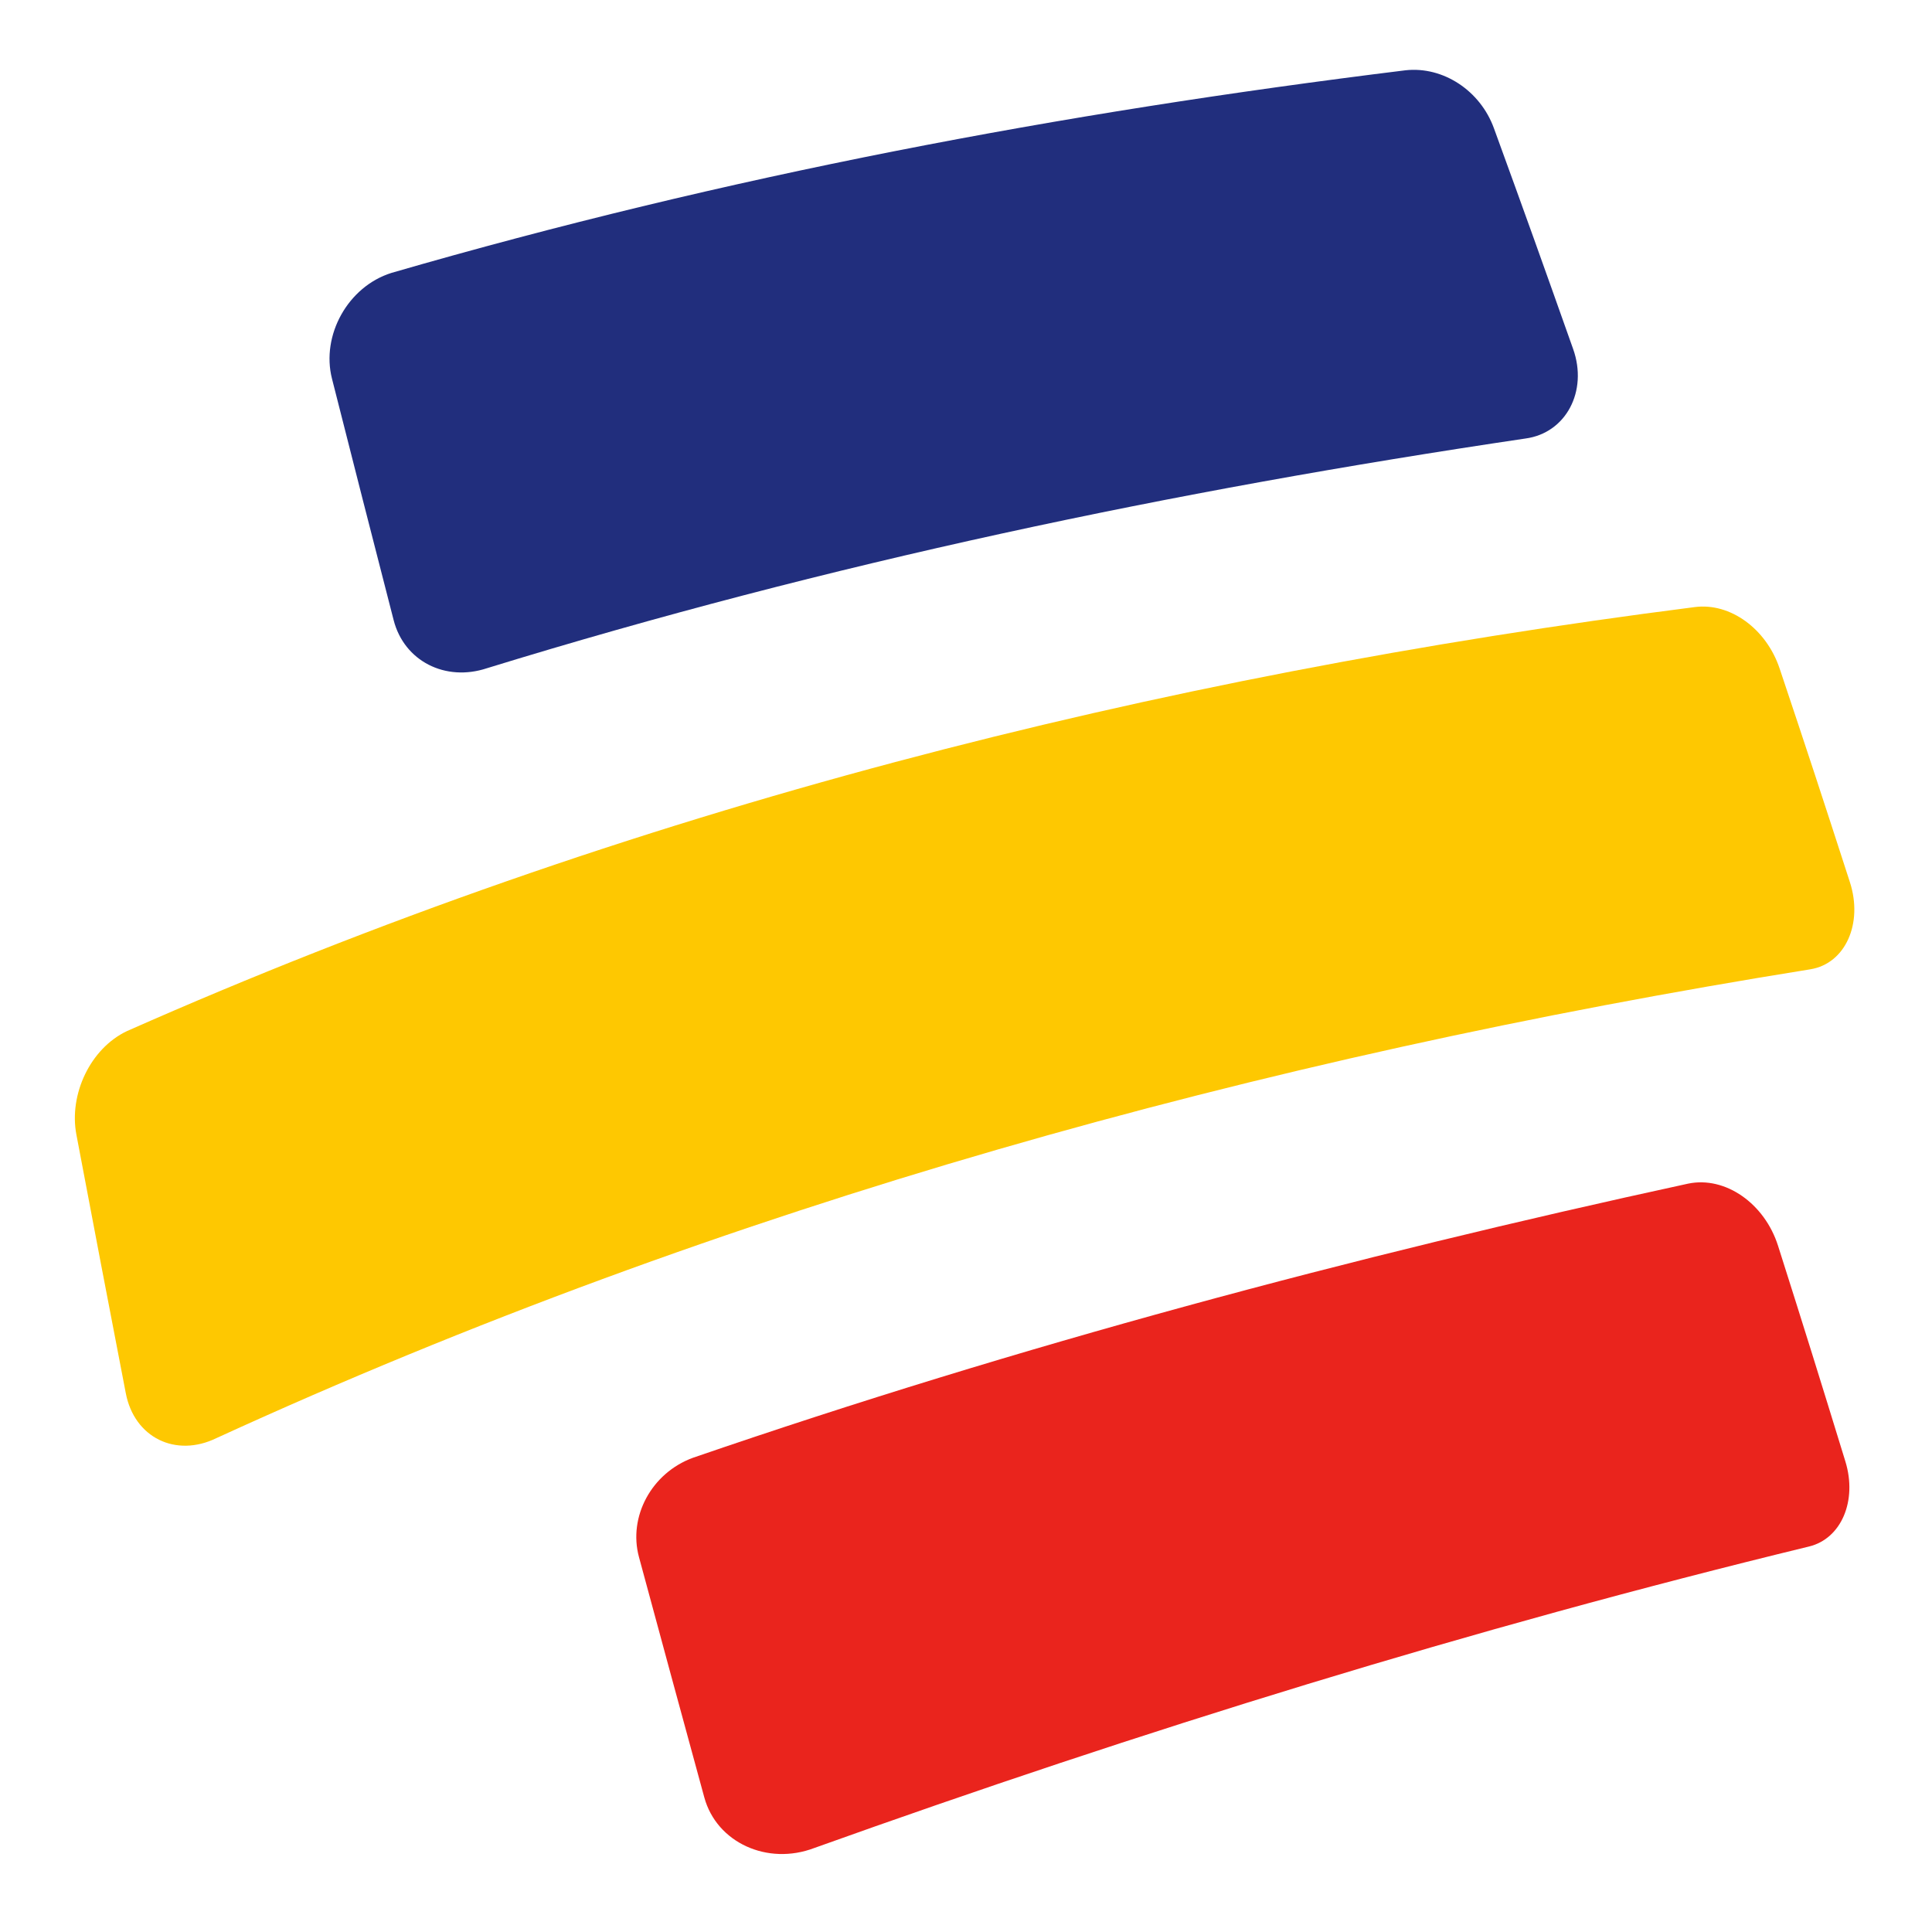
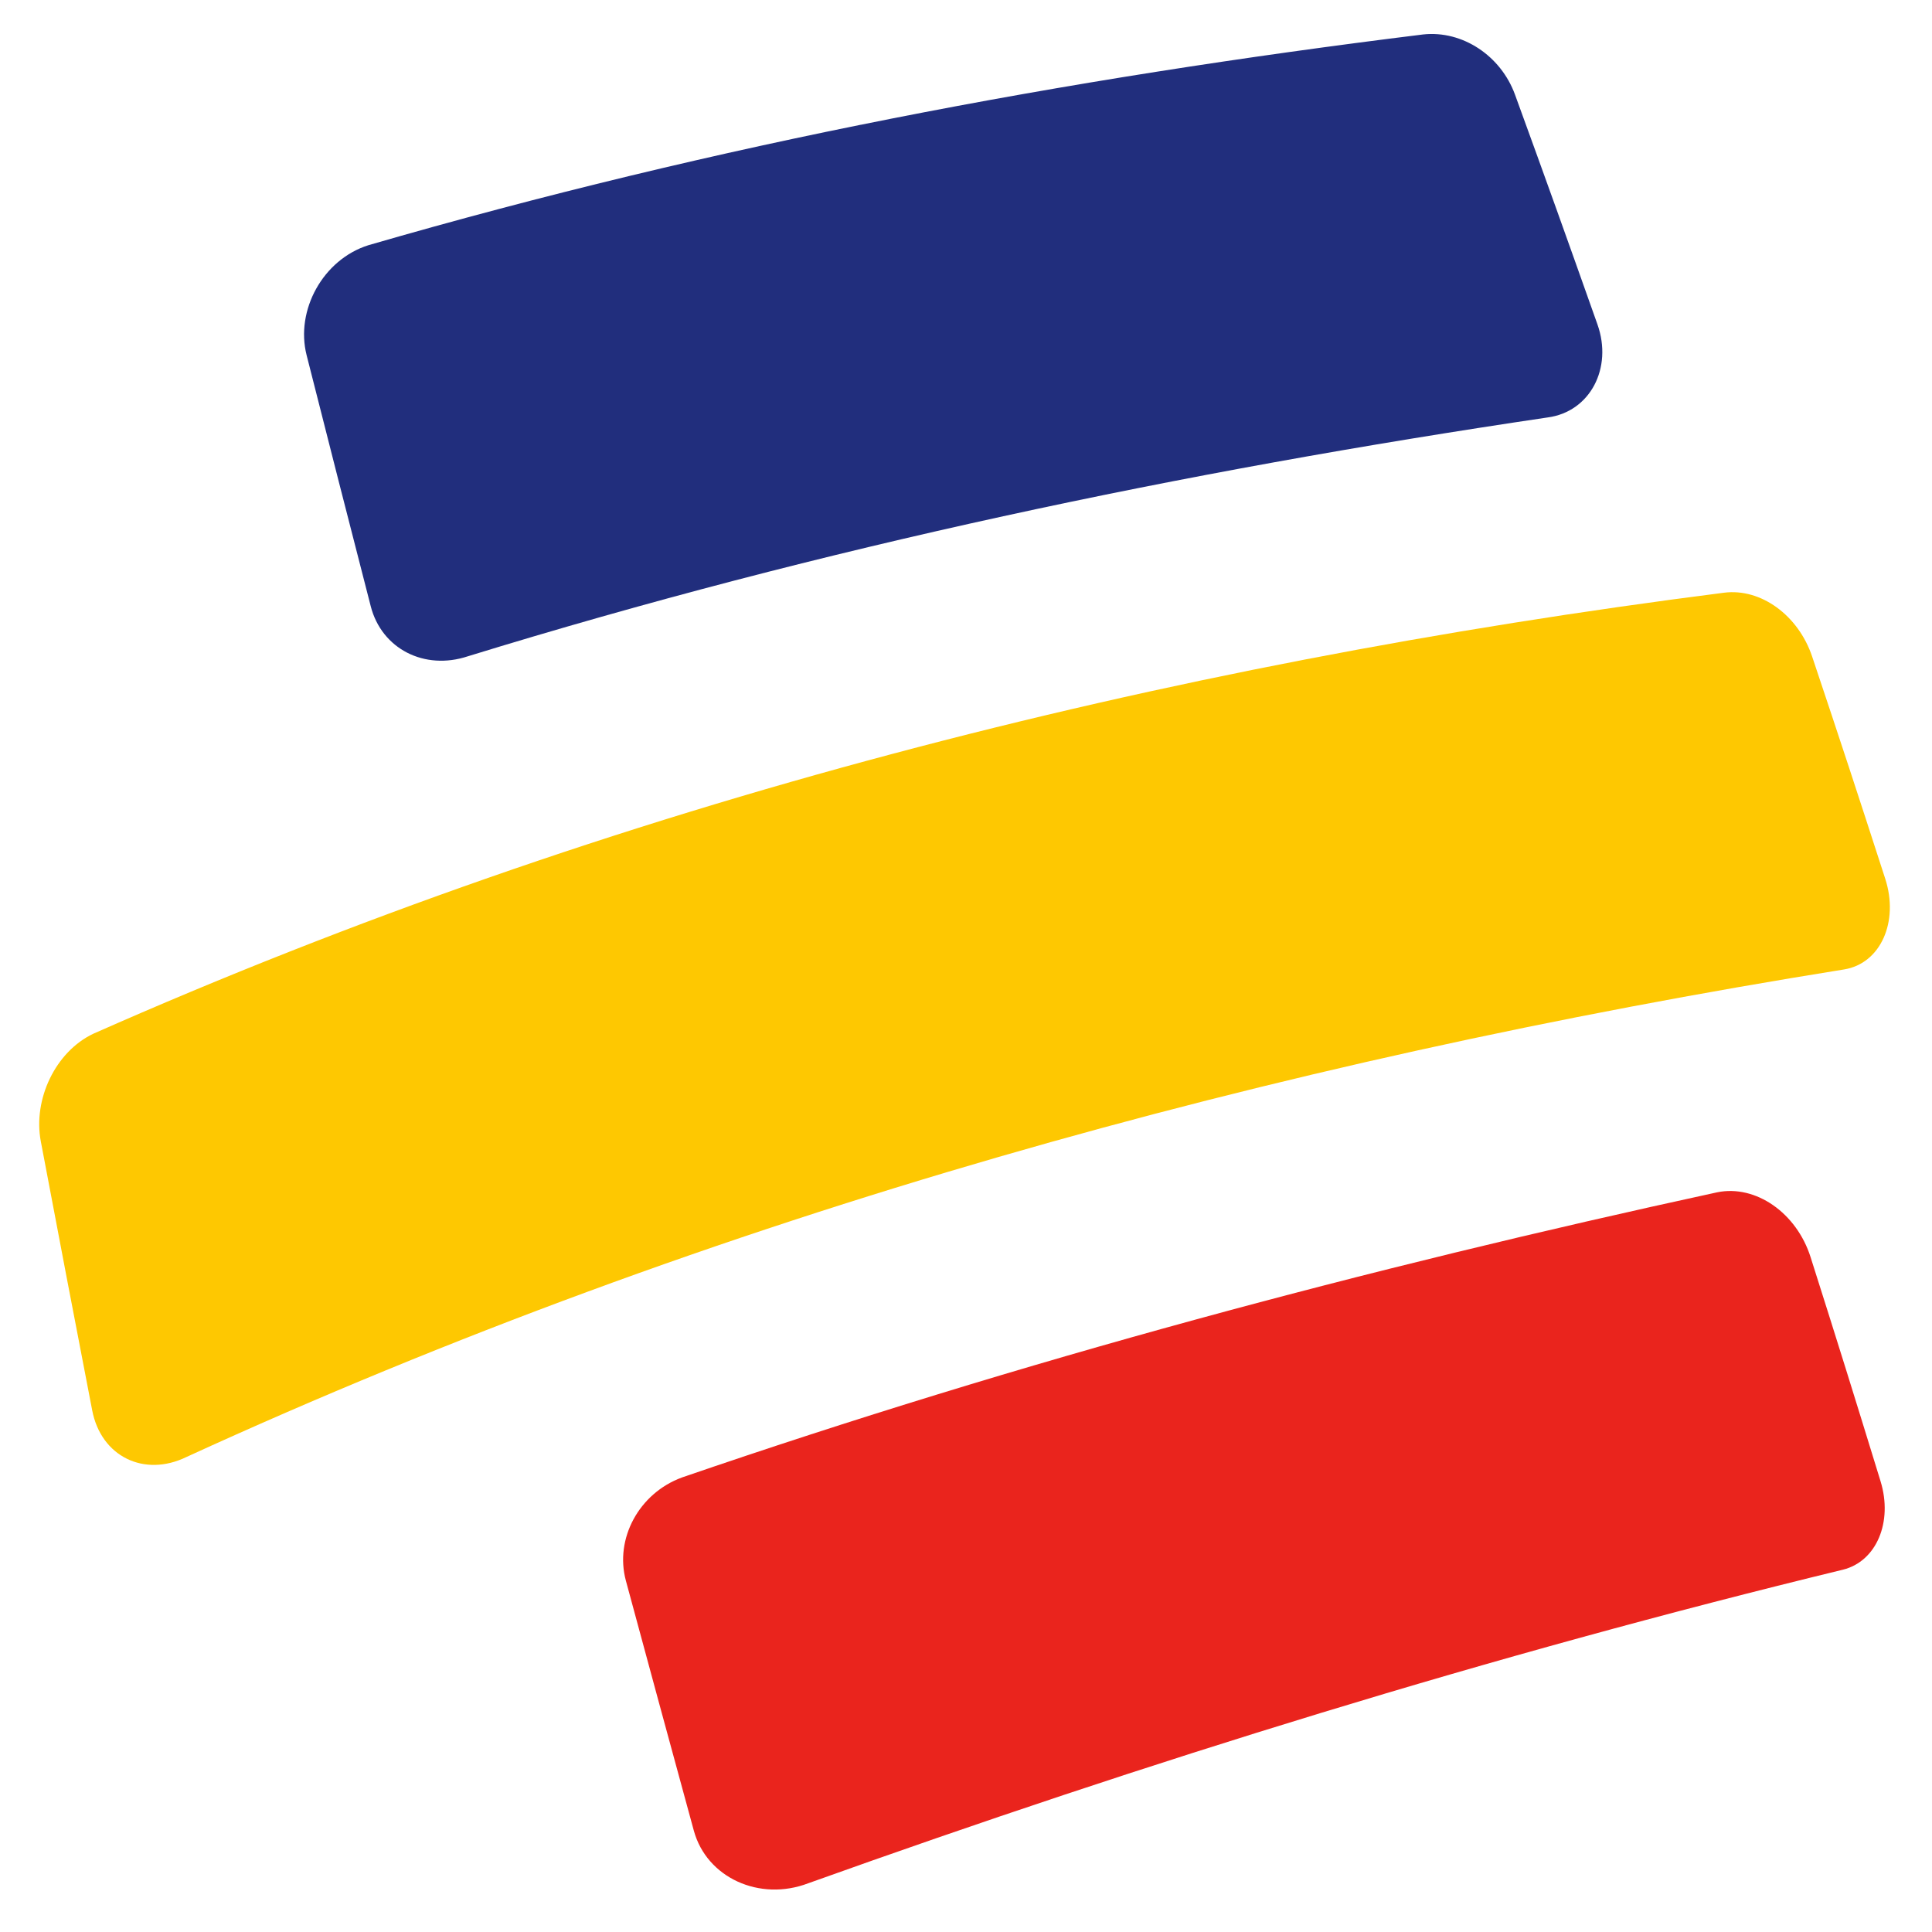
<svg xmlns="http://www.w3.org/2000/svg" viewBox="0 0 128 128">
-   <g transform="translate(-44.45205, -44.6289) scale(0.4334372)">
+   <g transform="translate(-48.79014, -48.97405) scale(0.4507747)">
    <path fill="#212E7D" d="M317.408 113.707c-52.834 6.517-103.868 16.149-155.023 30.975-6.661 2.093-10.763 9.546-9.084 16.165a9119 9119 0 0 0 9.428 36.915c1.609 6.251 7.896 9.459 14.271 7.34 52.266-16.09 104.664-27.096 158.726-35.107 6.196-.829 9.575-7.239 7.297-13.668-4.799-13.548-7.213-20.303-12.119-33.773-2.083-5.718-7.73-9.473-13.496-8.847" />
    <path fill="#FEC801" d="M361.599 195.761c-82.71 10.548-163.265 31.004-239.639 64.812-5.571 2.635-8.896 9.644-7.727 15.821a9572 9572 0 0 0 7.555 39.542c1.305 6.77 7.629 9.886 13.862 6.845 77.576-35.546 159.543-58.163 243.642-71.657 5.345-.876 8.072-7.011 6.027-13.324-4.236-13.091-6.376-19.626-10.741-32.654-2.027-6.054-7.535-10.098-12.979-9.385" />
    <path fill="#EA241D" d="M360.609 283.885c-51.644 11.21-102.133 24.719-152.139 41.909-6.342 2.33-9.91 9.018-8.244 15.175 3.975 14.67 5.964 22.028 9.988 36.743 1.89 6.913 9.667 10.451 16.811 7.727 49.988-17.91 100.458-33.548 152.053-46.085 4.948-1.202 7.392-7.011 5.553-13.001-4.062-13.211-6.112-19.803-10.289-32.955-2.05-6.463-8.04-10.685-13.733-9.513" />
  </g>
</svg>
